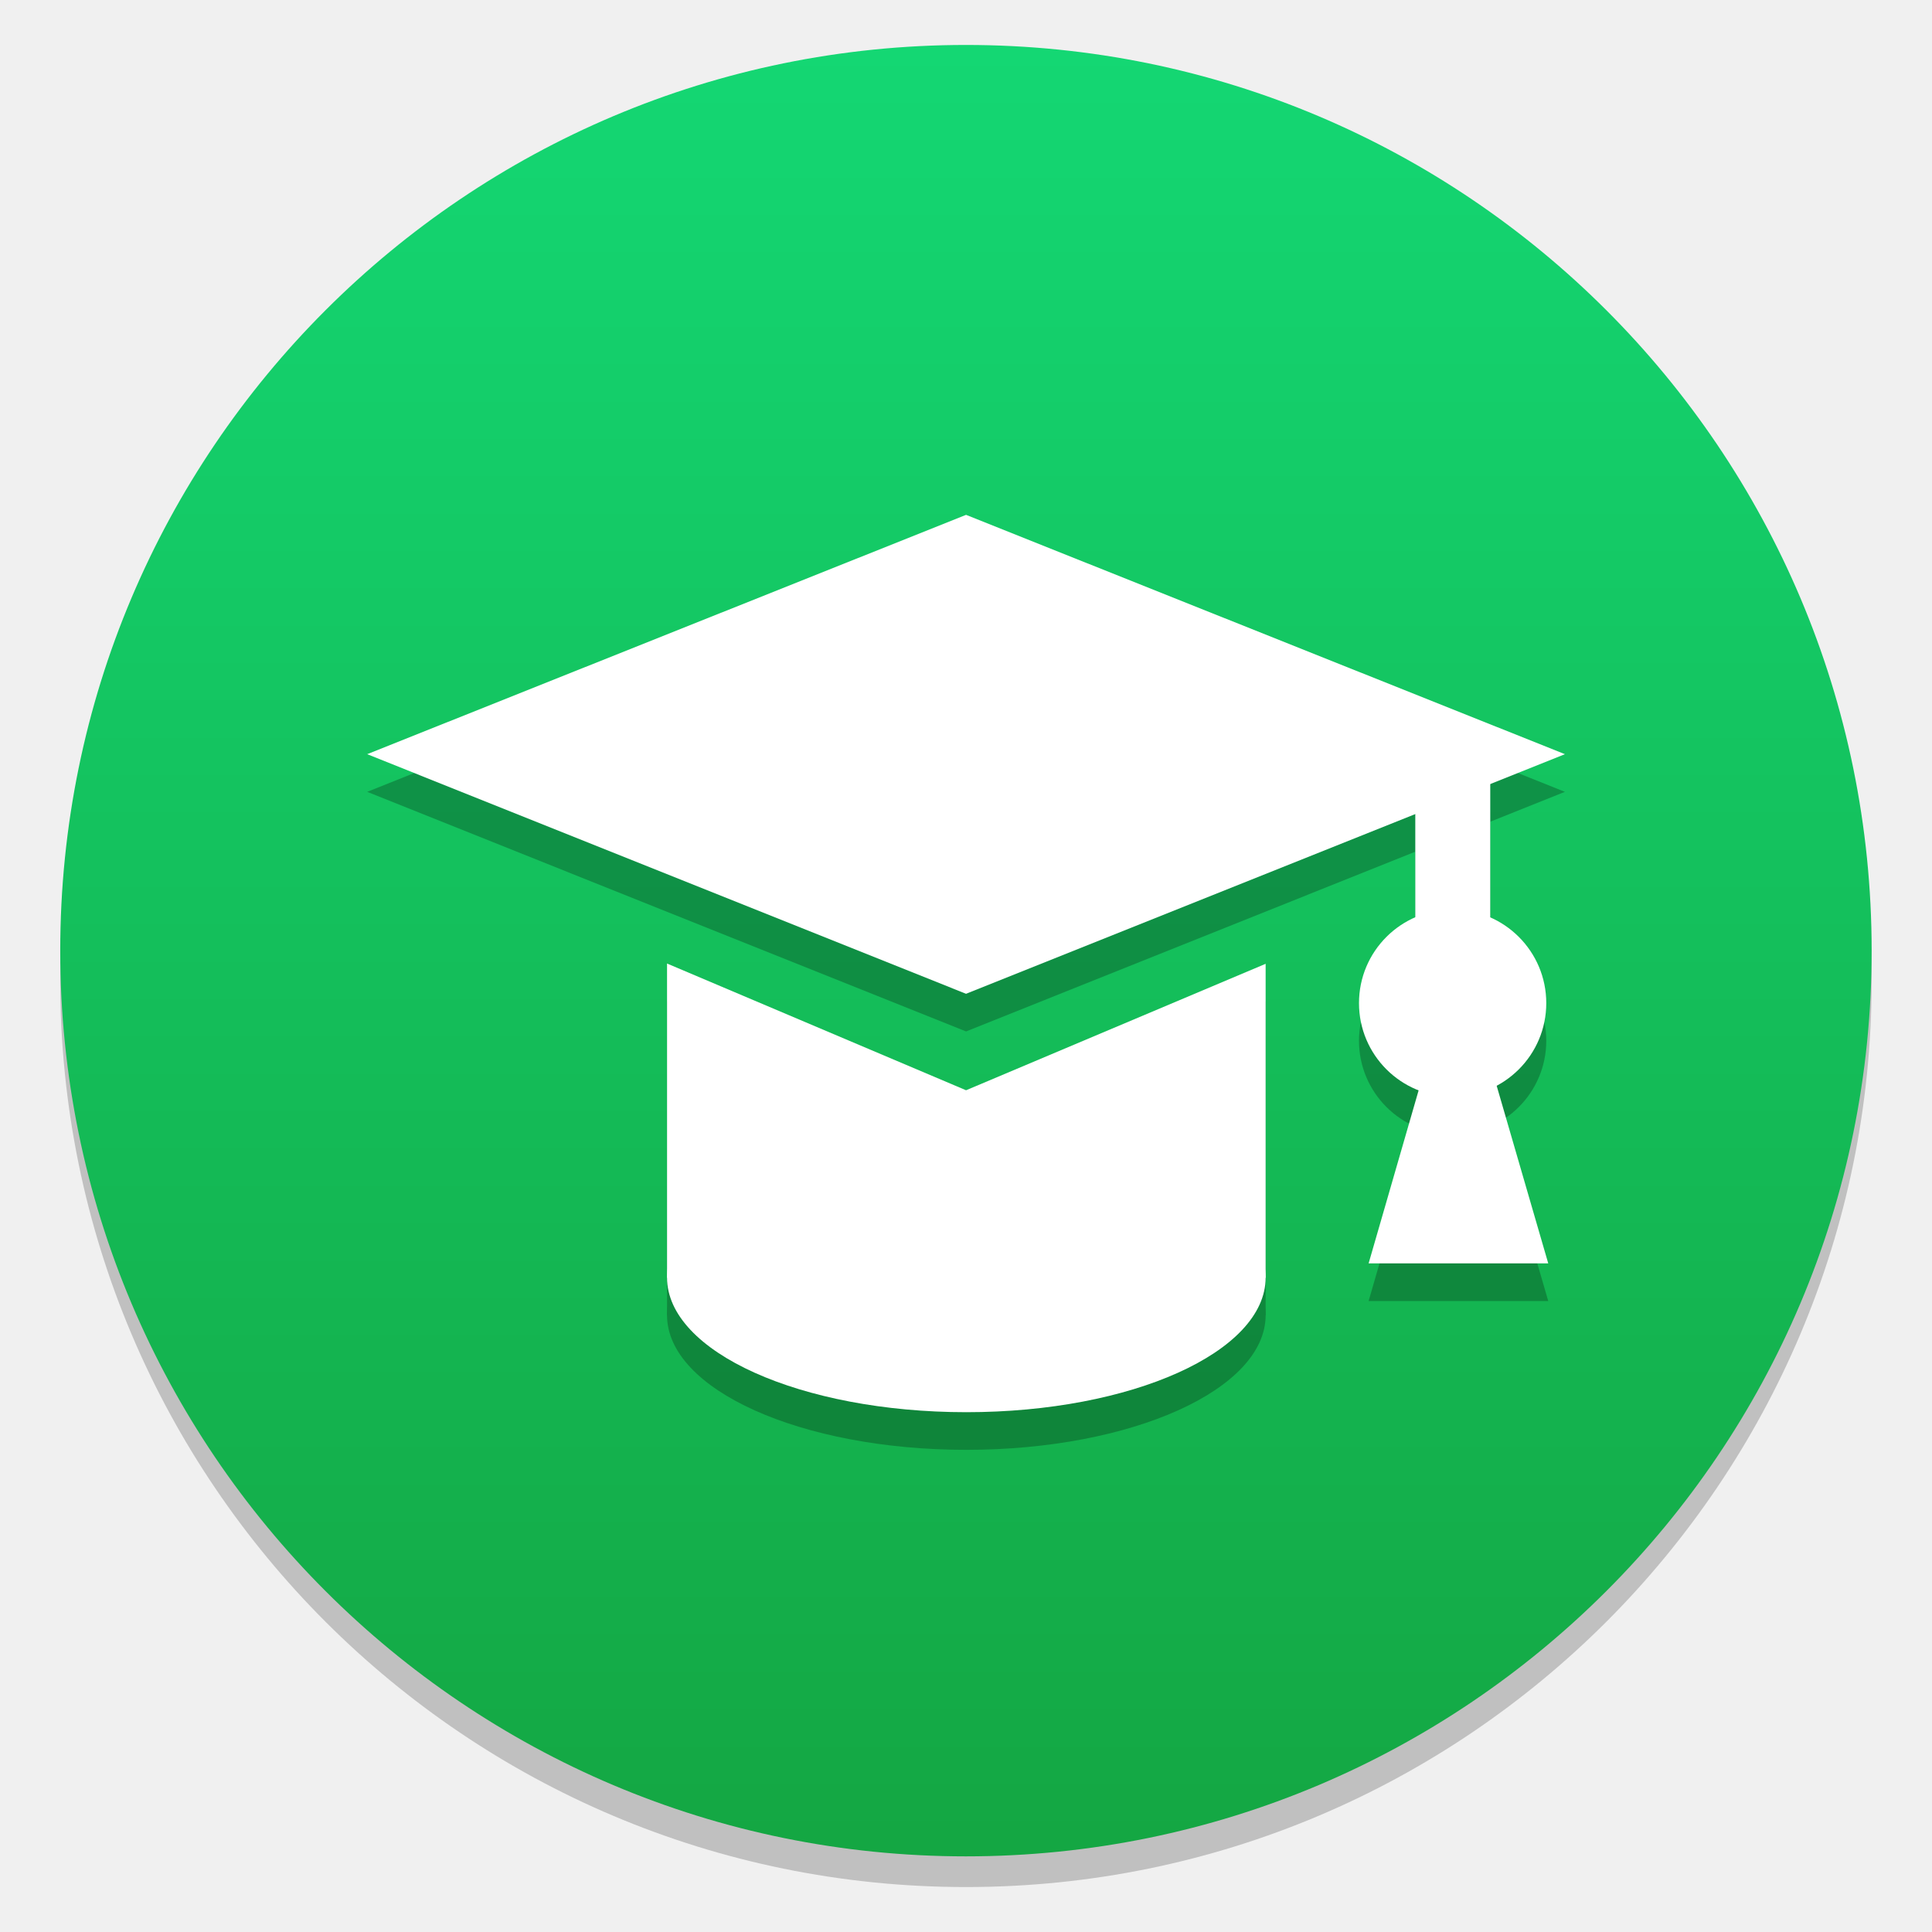
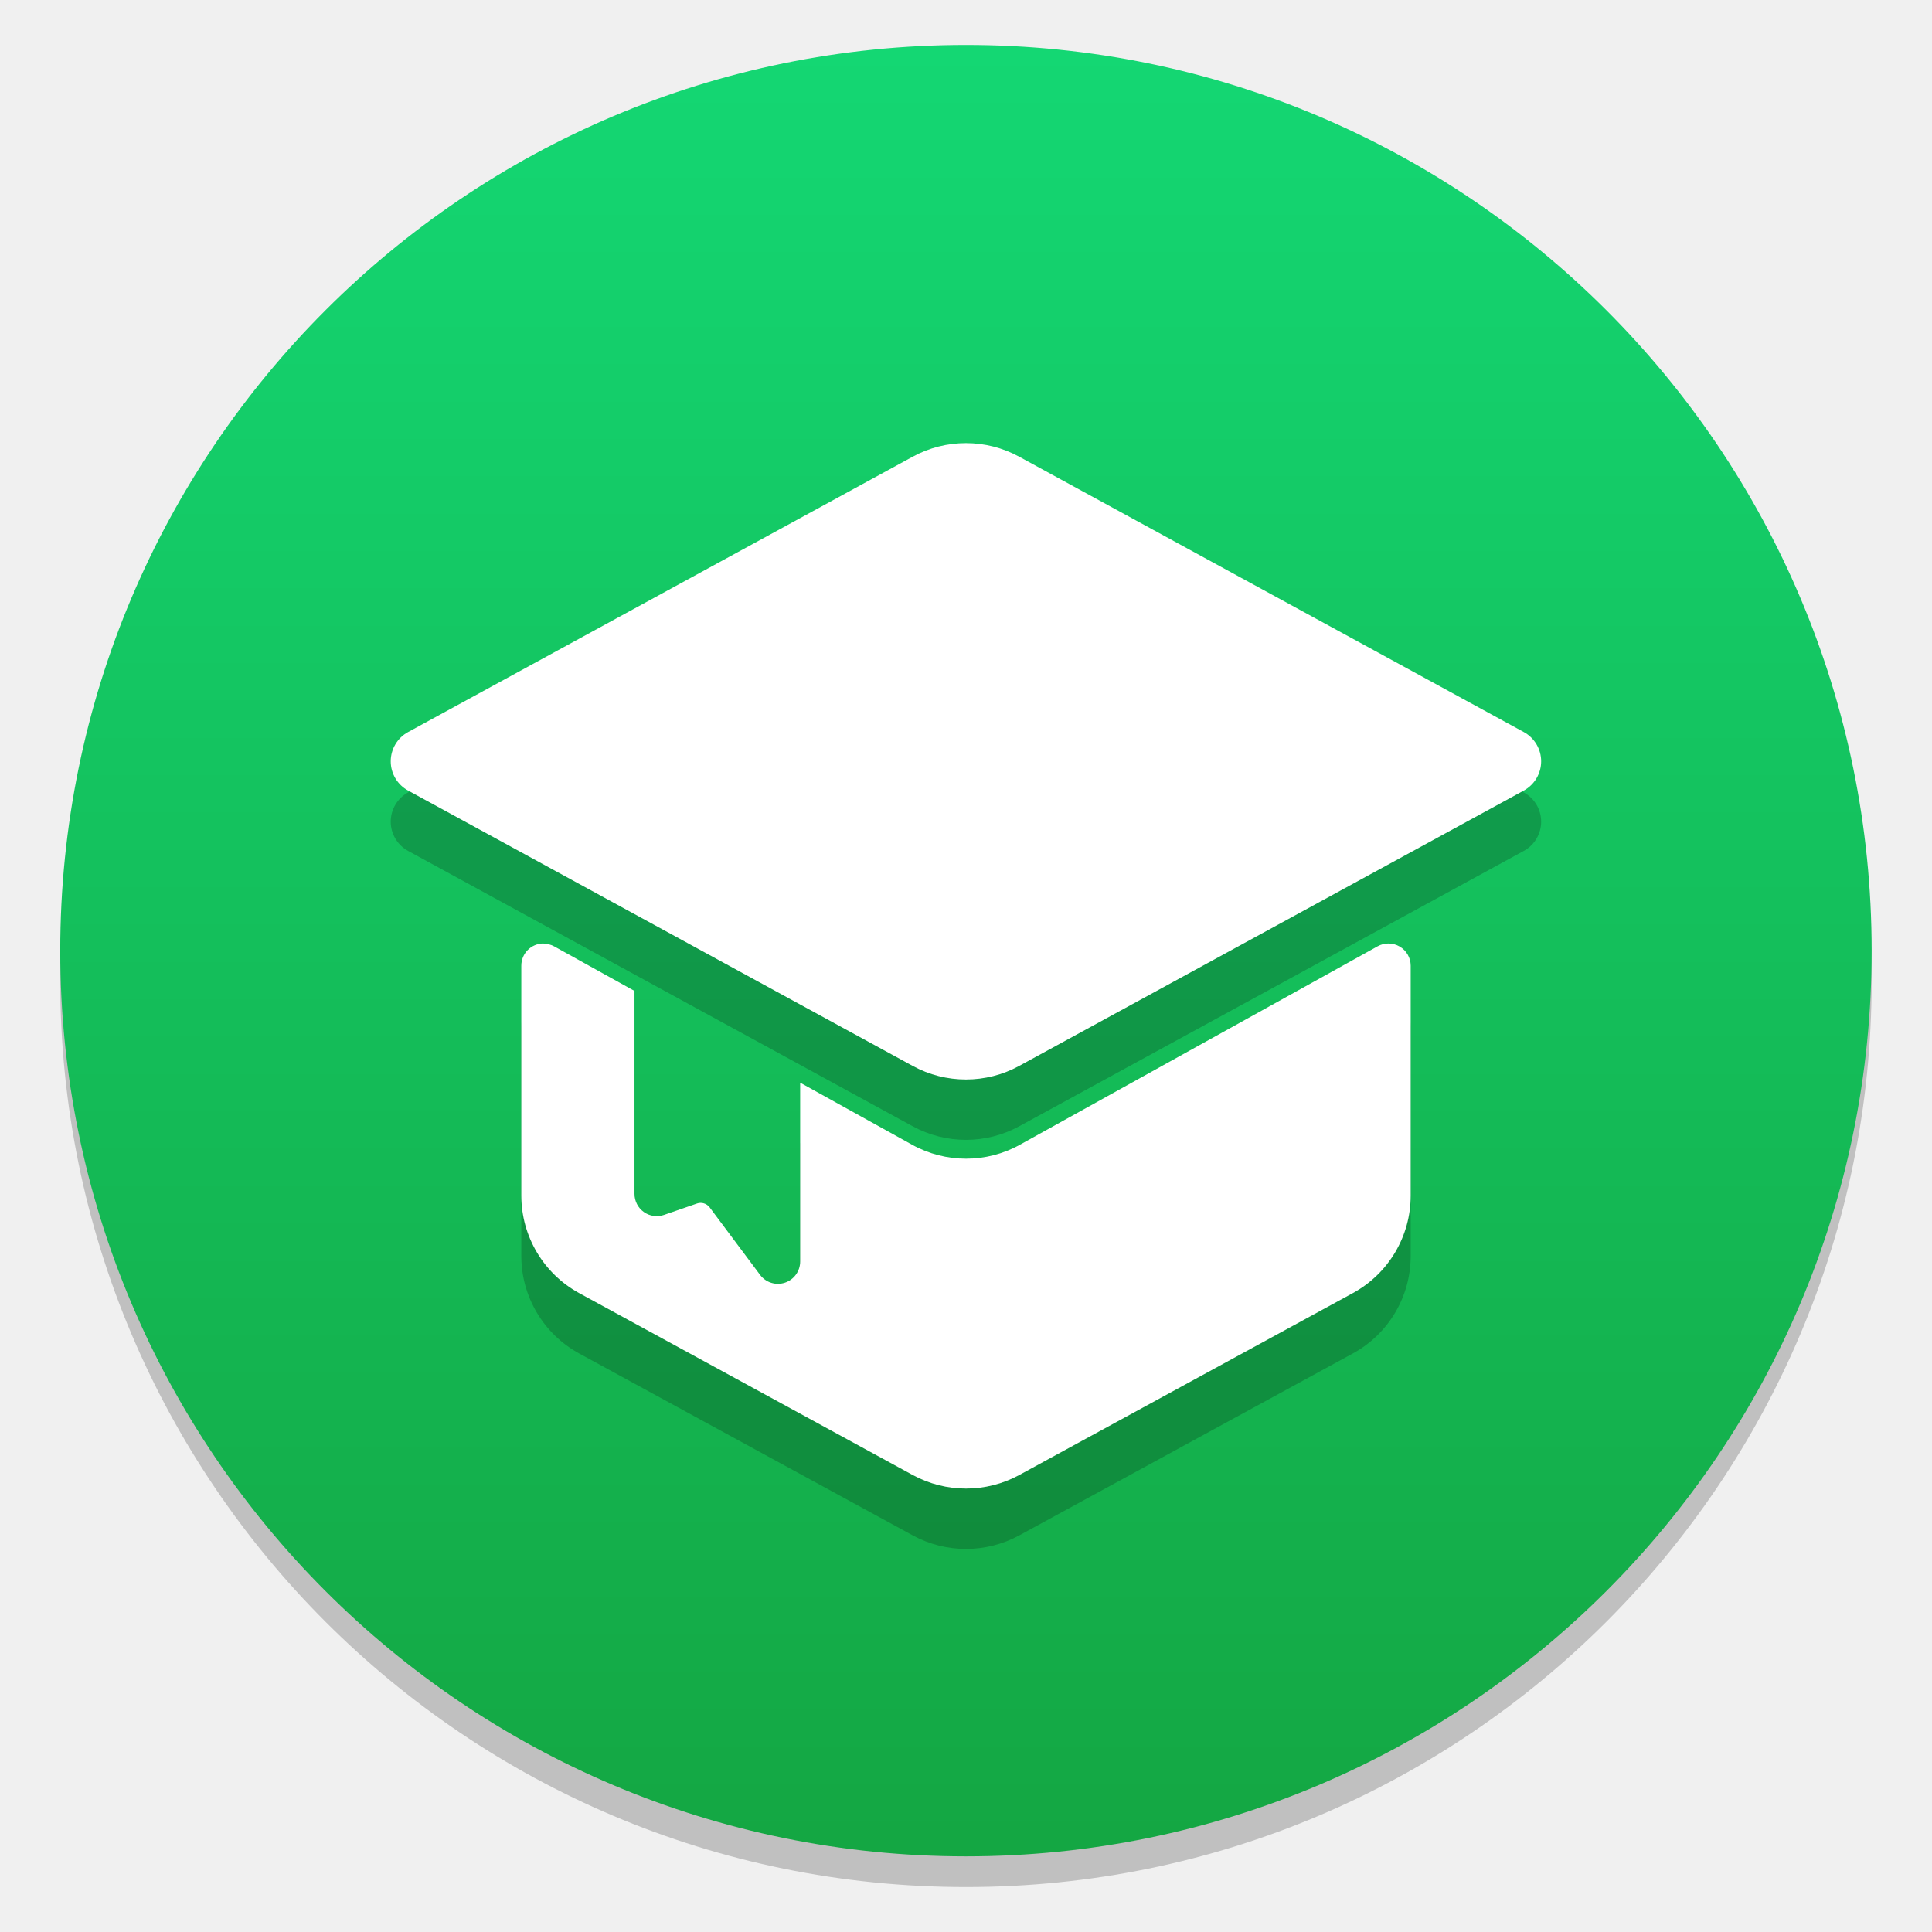
<svg xmlns="http://www.w3.org/2000/svg" width="64" height="64" version="1.1" viewBox="0 0 16.933 16.933">
  <defs>
    <linearGradient id="a-3" x1="-6.147" x2="-6.147" y1="-137.82" y2="-100.78" gradientTransform="matrix(.53032 0 0 .53032 11.509 71.862)" gradientUnits="userSpaceOnUse">
      <stop stop-color="#14dc78" offset="0" />
      <stop stop-color="#14a03c" offset="1" />
    </linearGradient>
    <style type="text/css" />
+     <style type="text/css" />
  </defs>
  <circle cx="-330.38" cy="-328.5" r="0" fill="#5e4aa6" stroke-width=".265" />
  <circle cx="8.466" cy="8.601" r="7.938" opacity=".2" stroke-width=".14" />
  <circle cx="8.466" cy="8.332" r="7.938" fill="url(#a-3)" stroke-width=".14" />
-   <g transform="matrix(2.4794 0 0 2.4794 -11.212 -708.59)" opacity=".25" stroke-width=".5">
-     <path d="m5.82 288.59 2.117-0.846 2.117 0.846-2.117 0.847" />
-     <ellipse cx="7.938" cy="290.44" rx="1.058" ry=".476" />
-     <path d="m6.88 289.33v1.111h2.116v-1.11l-1.059 0.447m1.588-1.215h0.265v0.926h-0.265z" />
-     <circle cx="9.657" cy="289.47" r=".331" />
-     <path d="m9.571 289.66-0.211 0.73h0.635l-0.212-0.73z" fill-rule="evenodd" />
-   </g>
-   <g transform="matrix(2.4794 0 0 2.4794 -11.212 -708.92)" fill="#fff" stroke-width=".5">
-     <path d="m5.82 288.59 2.117-0.846 2.117 0.846-2.117 0.847" />
-     <ellipse cx="7.938" cy="290.44" rx="1.058" ry=".476" />
-     <path d="m6.88 289.33v1.111h2.116v-1.11l-1.059 0.447m1.588-1.215h0.265v0.926h-0.265z" />
-     <circle cx="9.657" cy="289.47" r=".331" />
-     <path d="m9.571 289.66-0.211 0.73h0.635l-0.212-0.73z" fill-rule="evenodd" />
-   </g>
+   <path d="m4.763 8.8c0.033 0 0.066 0.008 0.095 0.024l0.703 0.39v1.779a0.195 0.195 0 0 0 0.259 0.184l0.289-0.1c0.04-0.014 0.084 0 0.11 0.033l0.443 0.593a0.195 0.195 0 0 0 0.351-0.117v-1.568l0.981 0.544c0.294 0.163 0.652 0.163 0.945 0l3.135-1.739a0.195 0.195 0 0 1 0.29 0.17v2.015c0 0.357-0.195 0.685-0.508 0.855l-2.923 1.594c-0.291 0.158-0.642 0.158-0.933 0l-2.923-1.594a0.974 0.974 0 0 1-0.508-0.855v-2.015c0-0.108 0.087-0.195 0.195-0.195zm4.17-4.268 4.422 2.413a0.292 0.292 0 0 1 0 0.513l-4.422 2.413a0.974 0.974 0 0 1-0.934 0l-4.422-2.413a0.292 0.292 0 0 1 0-0.513l4.422-2.413a0.974 0.974 0 0 1 0.934 0z" opacity=".2" stroke-width=".011" p-id="8315" />
+   <path d="m4.763 8.271c0.033 0 0.066 0.008 0.095 0.024l0.703 0.39v1.779a0.195 0.195 0 0 0 0.259 0.184l0.289-0.1c0.04-0.014 0.084 0 0.11 0.033l0.443 0.593a0.195 0.195 0 0 0 0.351-0.117v-1.568l0.981 0.544c0.294 0.163 0.652 0.163 0.945 0l3.135-1.739a0.195 0.195 0 0 1 0.29 0.17v2.015c0 0.357-0.195 0.685-0.508 0.855l-2.923 1.594c-0.291 0.158-0.642 0.158-0.933 0l-2.923-1.594a0.974 0.974 0 0 1-0.508-0.855v-2.015c0-0.108 0.087-0.195 0.195-0.195zm4.17-4.268 4.422 2.413a0.292 0.292 0 0 1 0 0.513l-4.422 2.413a0.974 0.974 0 0 1-0.934 0l-4.422-2.413a0.292 0.292 0 0 1 0-0.513l4.422-2.413a0.974 0.974 0 0 1 0.934 0z" fill="#fff" stroke-width=".011" p-id="8315" />
</svg>
